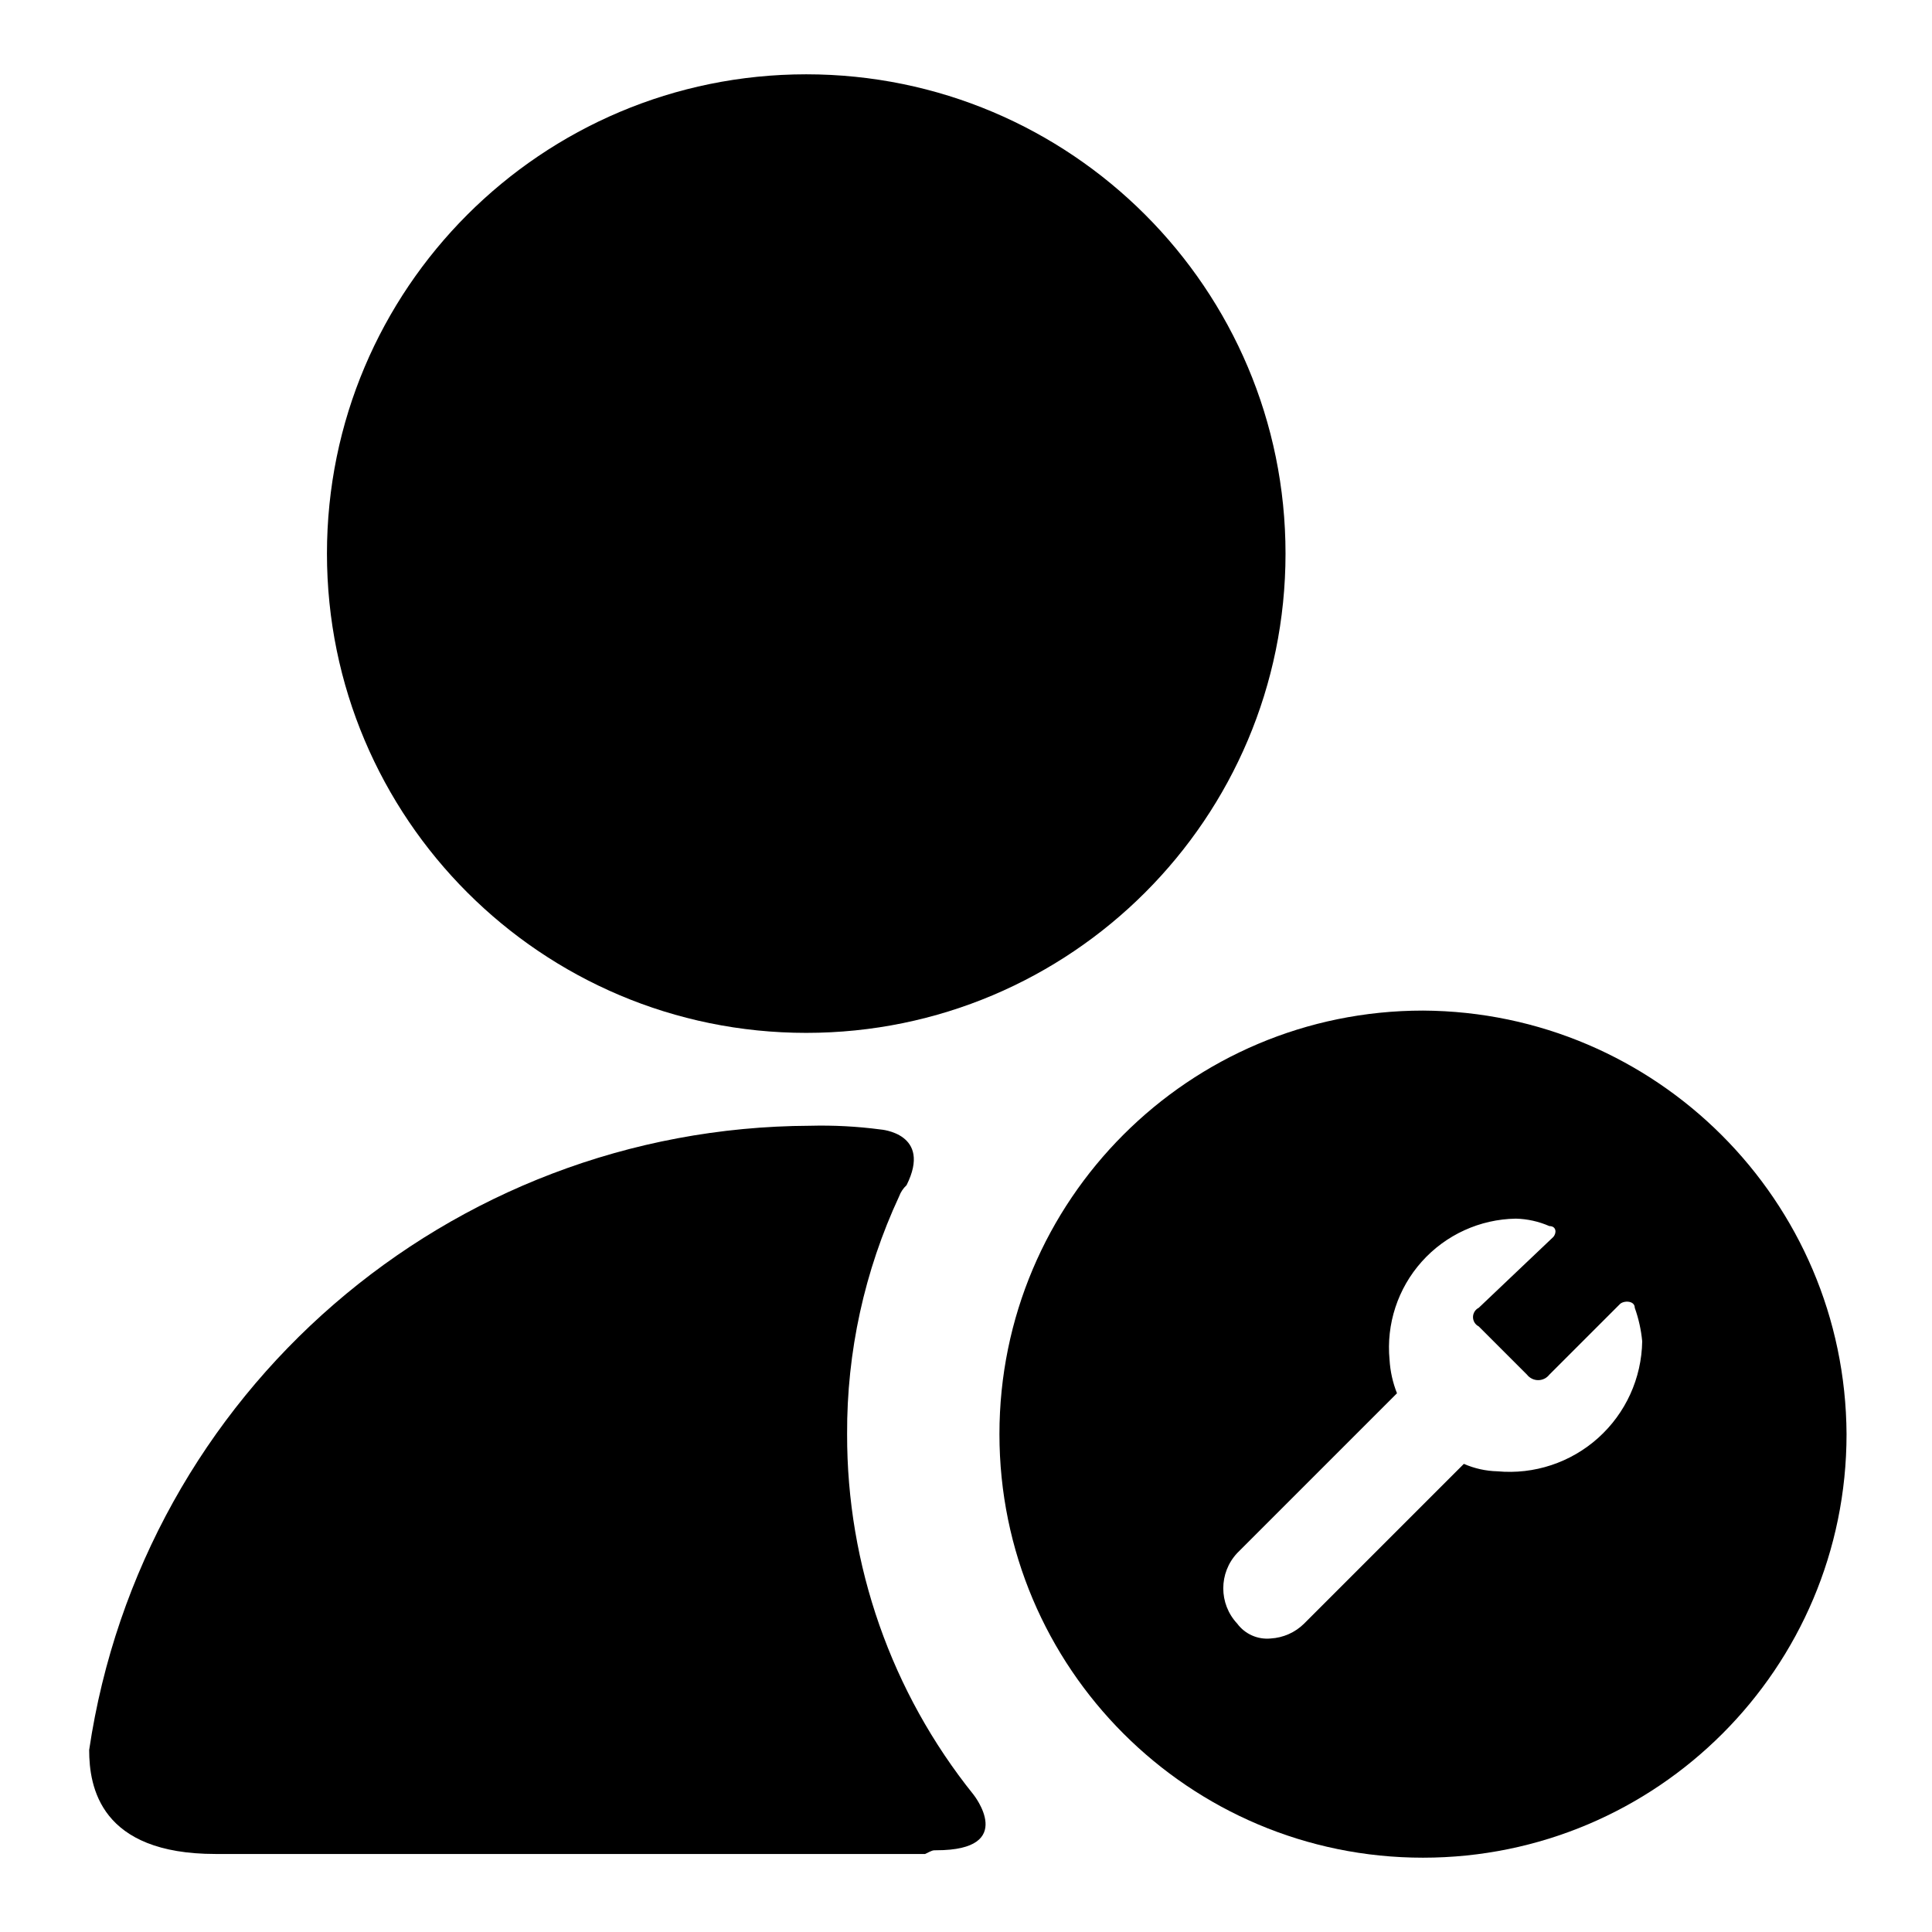
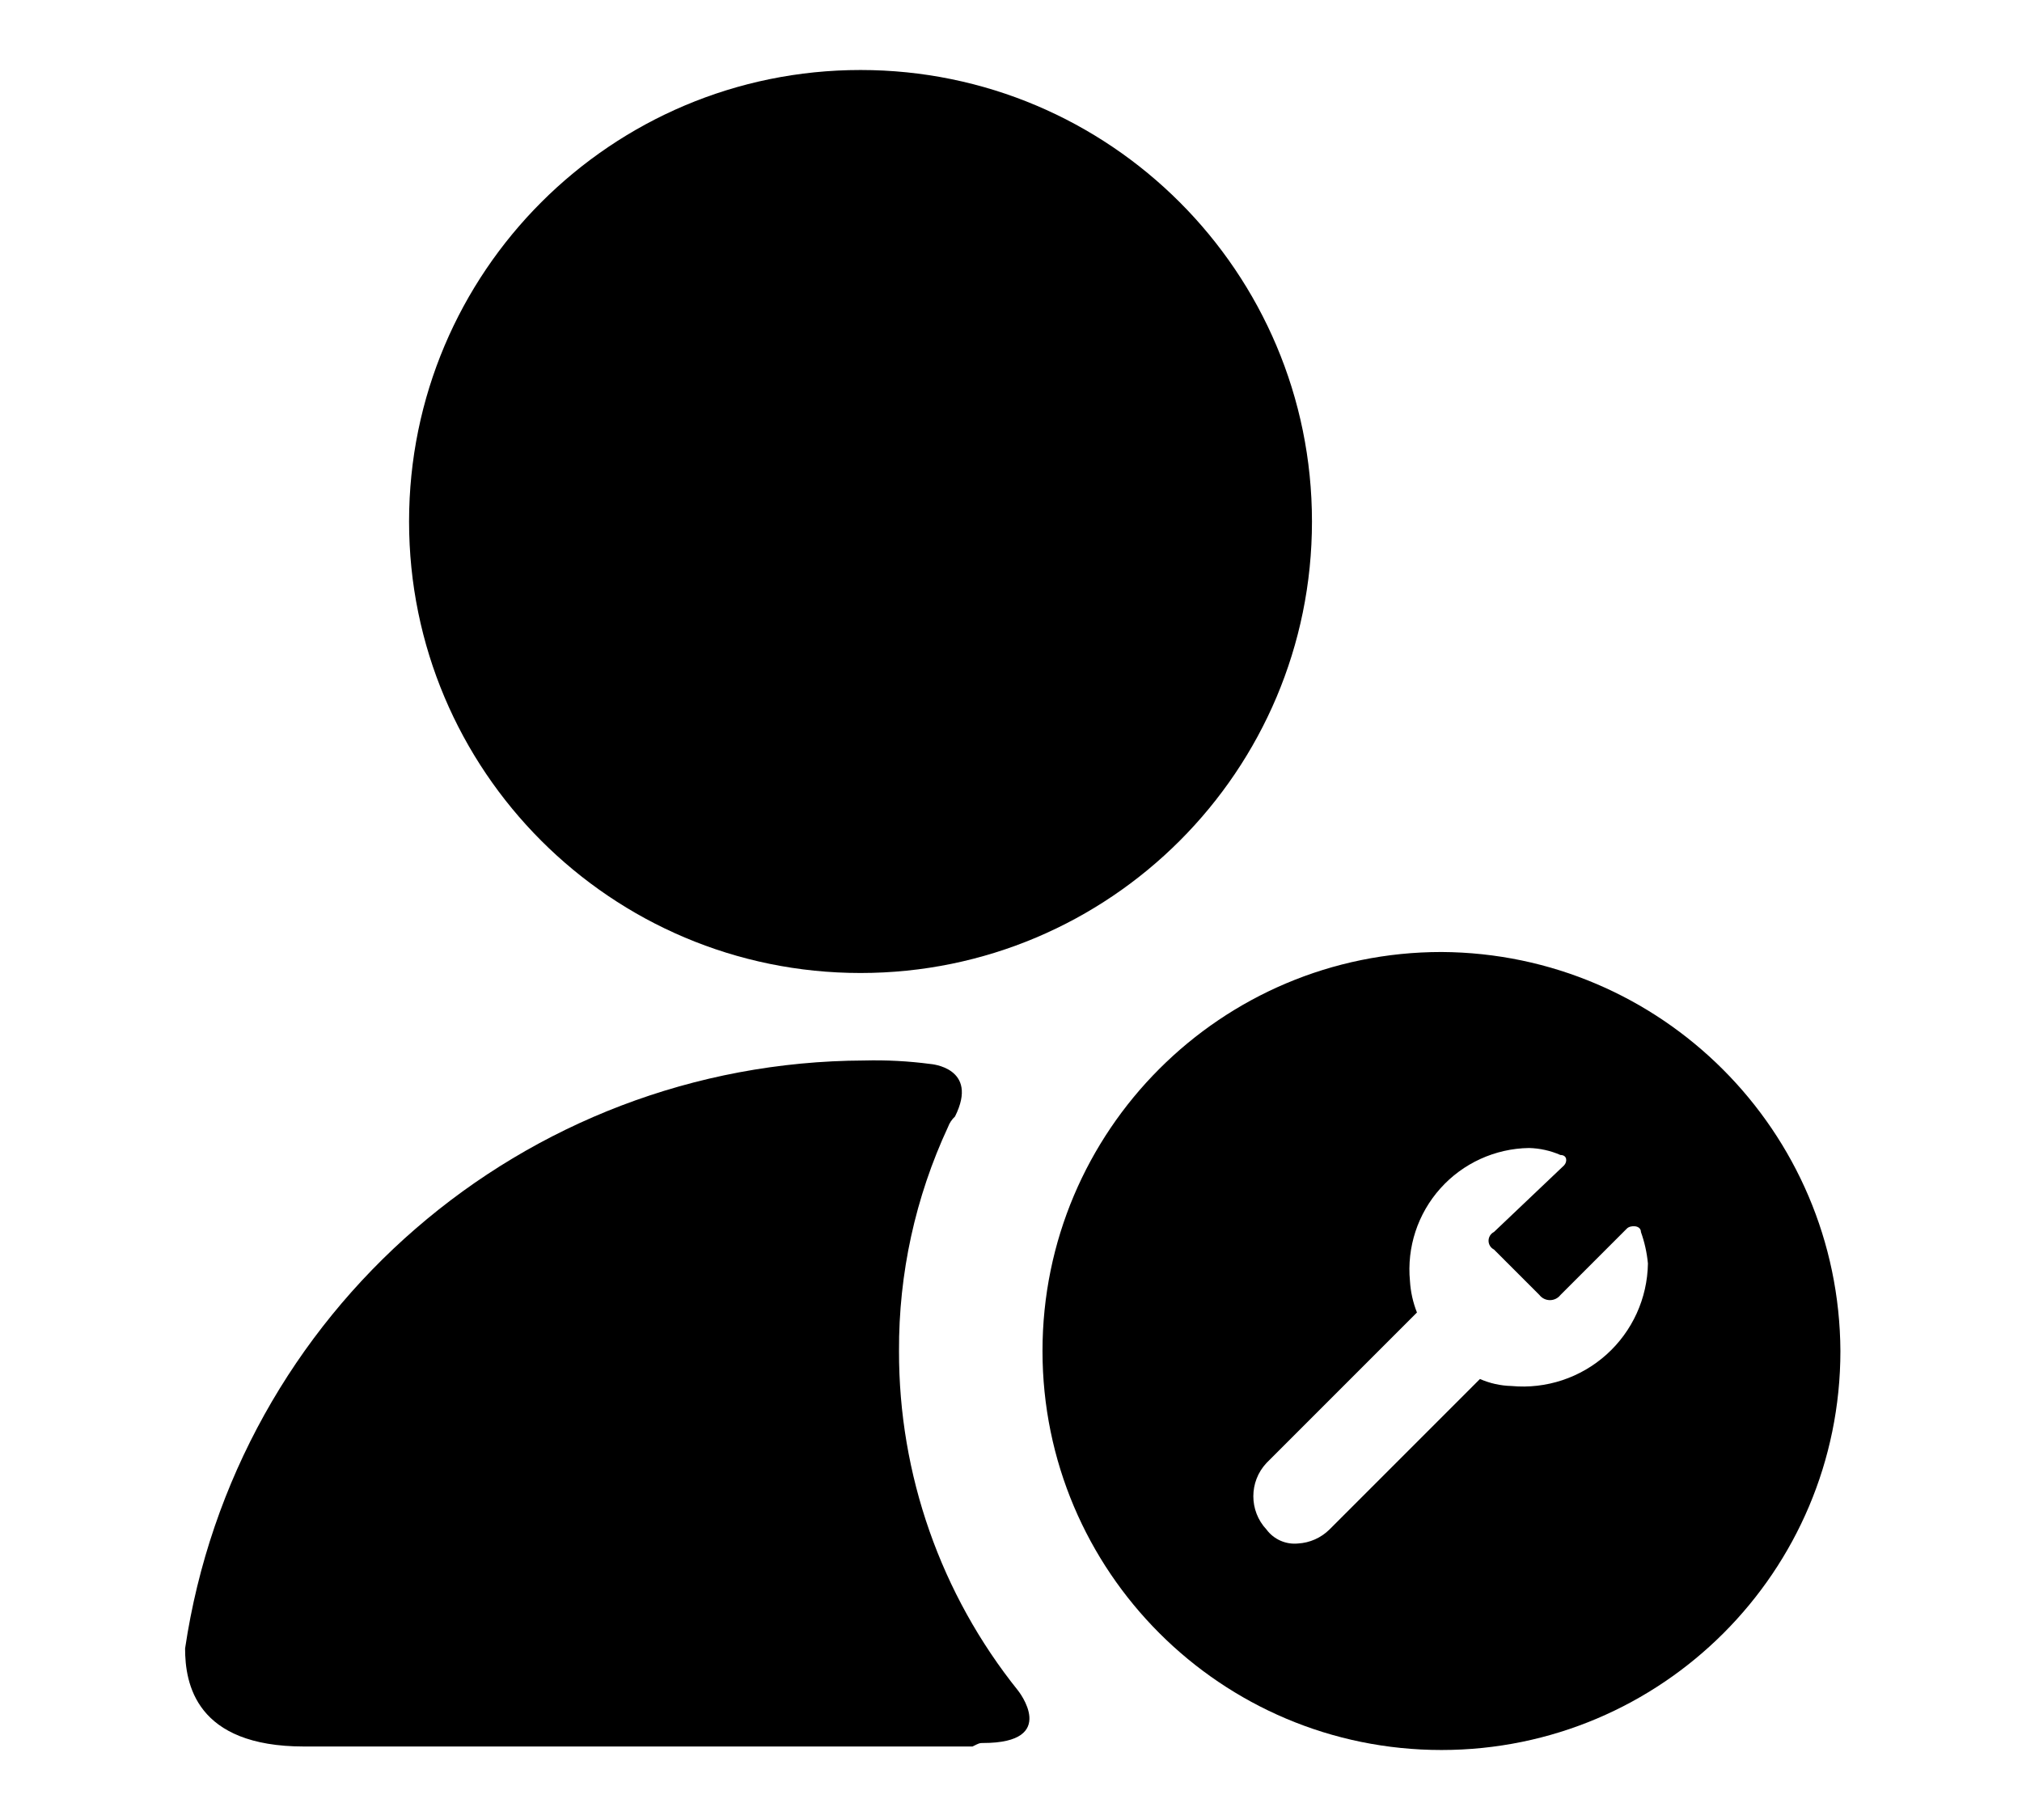
- <svg xmlns="http://www.w3.org/2000/svg" fill="#000000" width="800px" height="800px" viewBox="0 0 52 52" data-name="Layer 1">
+ <svg xmlns="http://www.w3.org/2000/svg" className="flex-shrink-0 w-5 h-5 text-gray-500 transition duration-75 dark:text-gray-400 group-hover:text-gray-900 dark:group-hover:text-white" width="20" height="18" viewBox="0 0 52 52" fill="currentColor">
  <path d="M38.3,27.2A11.4,11.4,0,1,0,49.7,38.6,11.46,11.46,0,0,0,38.3,27.2Zm2,12.4a2.39,2.39,0,0,1-.9-.2l-4.3,4.3a1.39,1.39,0,0,1-.9.4,1,1,0,0,1-.9-.4,1.39,1.39,0,0,1,0-1.9l4.3-4.3a2.92,2.92,0,0,1-.2-.9,3.47,3.47,0,0,1,3.4-3.8,2.39,2.39,0,0,1,.9.2c.2,0,.2.2.1.3l-2,1.9a.28.28,0,0,0,0,.5L41.1,37a.38.38,0,0,0,.6,0l1.9-1.9c.1-.1.4-.1.4.1a3.71,3.71,0,0,1,.2.9A3.57,3.57,0,0,1,40.3,39.6Z" />
  <circle cx="21.7" cy="14.9" r="12.9" />
  <path d="M25.2,49.8c2.2,0,1-1.5,1-1.5h0a15.44,15.44,0,0,1-3.4-9.7,15,15,0,0,1,1.4-6.4.77.77,0,0,1,.2-.3c.7-1.4-.7-1.5-.7-1.5h0a12.1,12.1,0,0,0-1.9-.1A19.69,19.69,0,0,0,2.4,47.1c0,1,.3,2.8,3.4,2.8H24.9C25.1,49.8,25.1,49.8,25.2,49.8Z" />
</svg>
